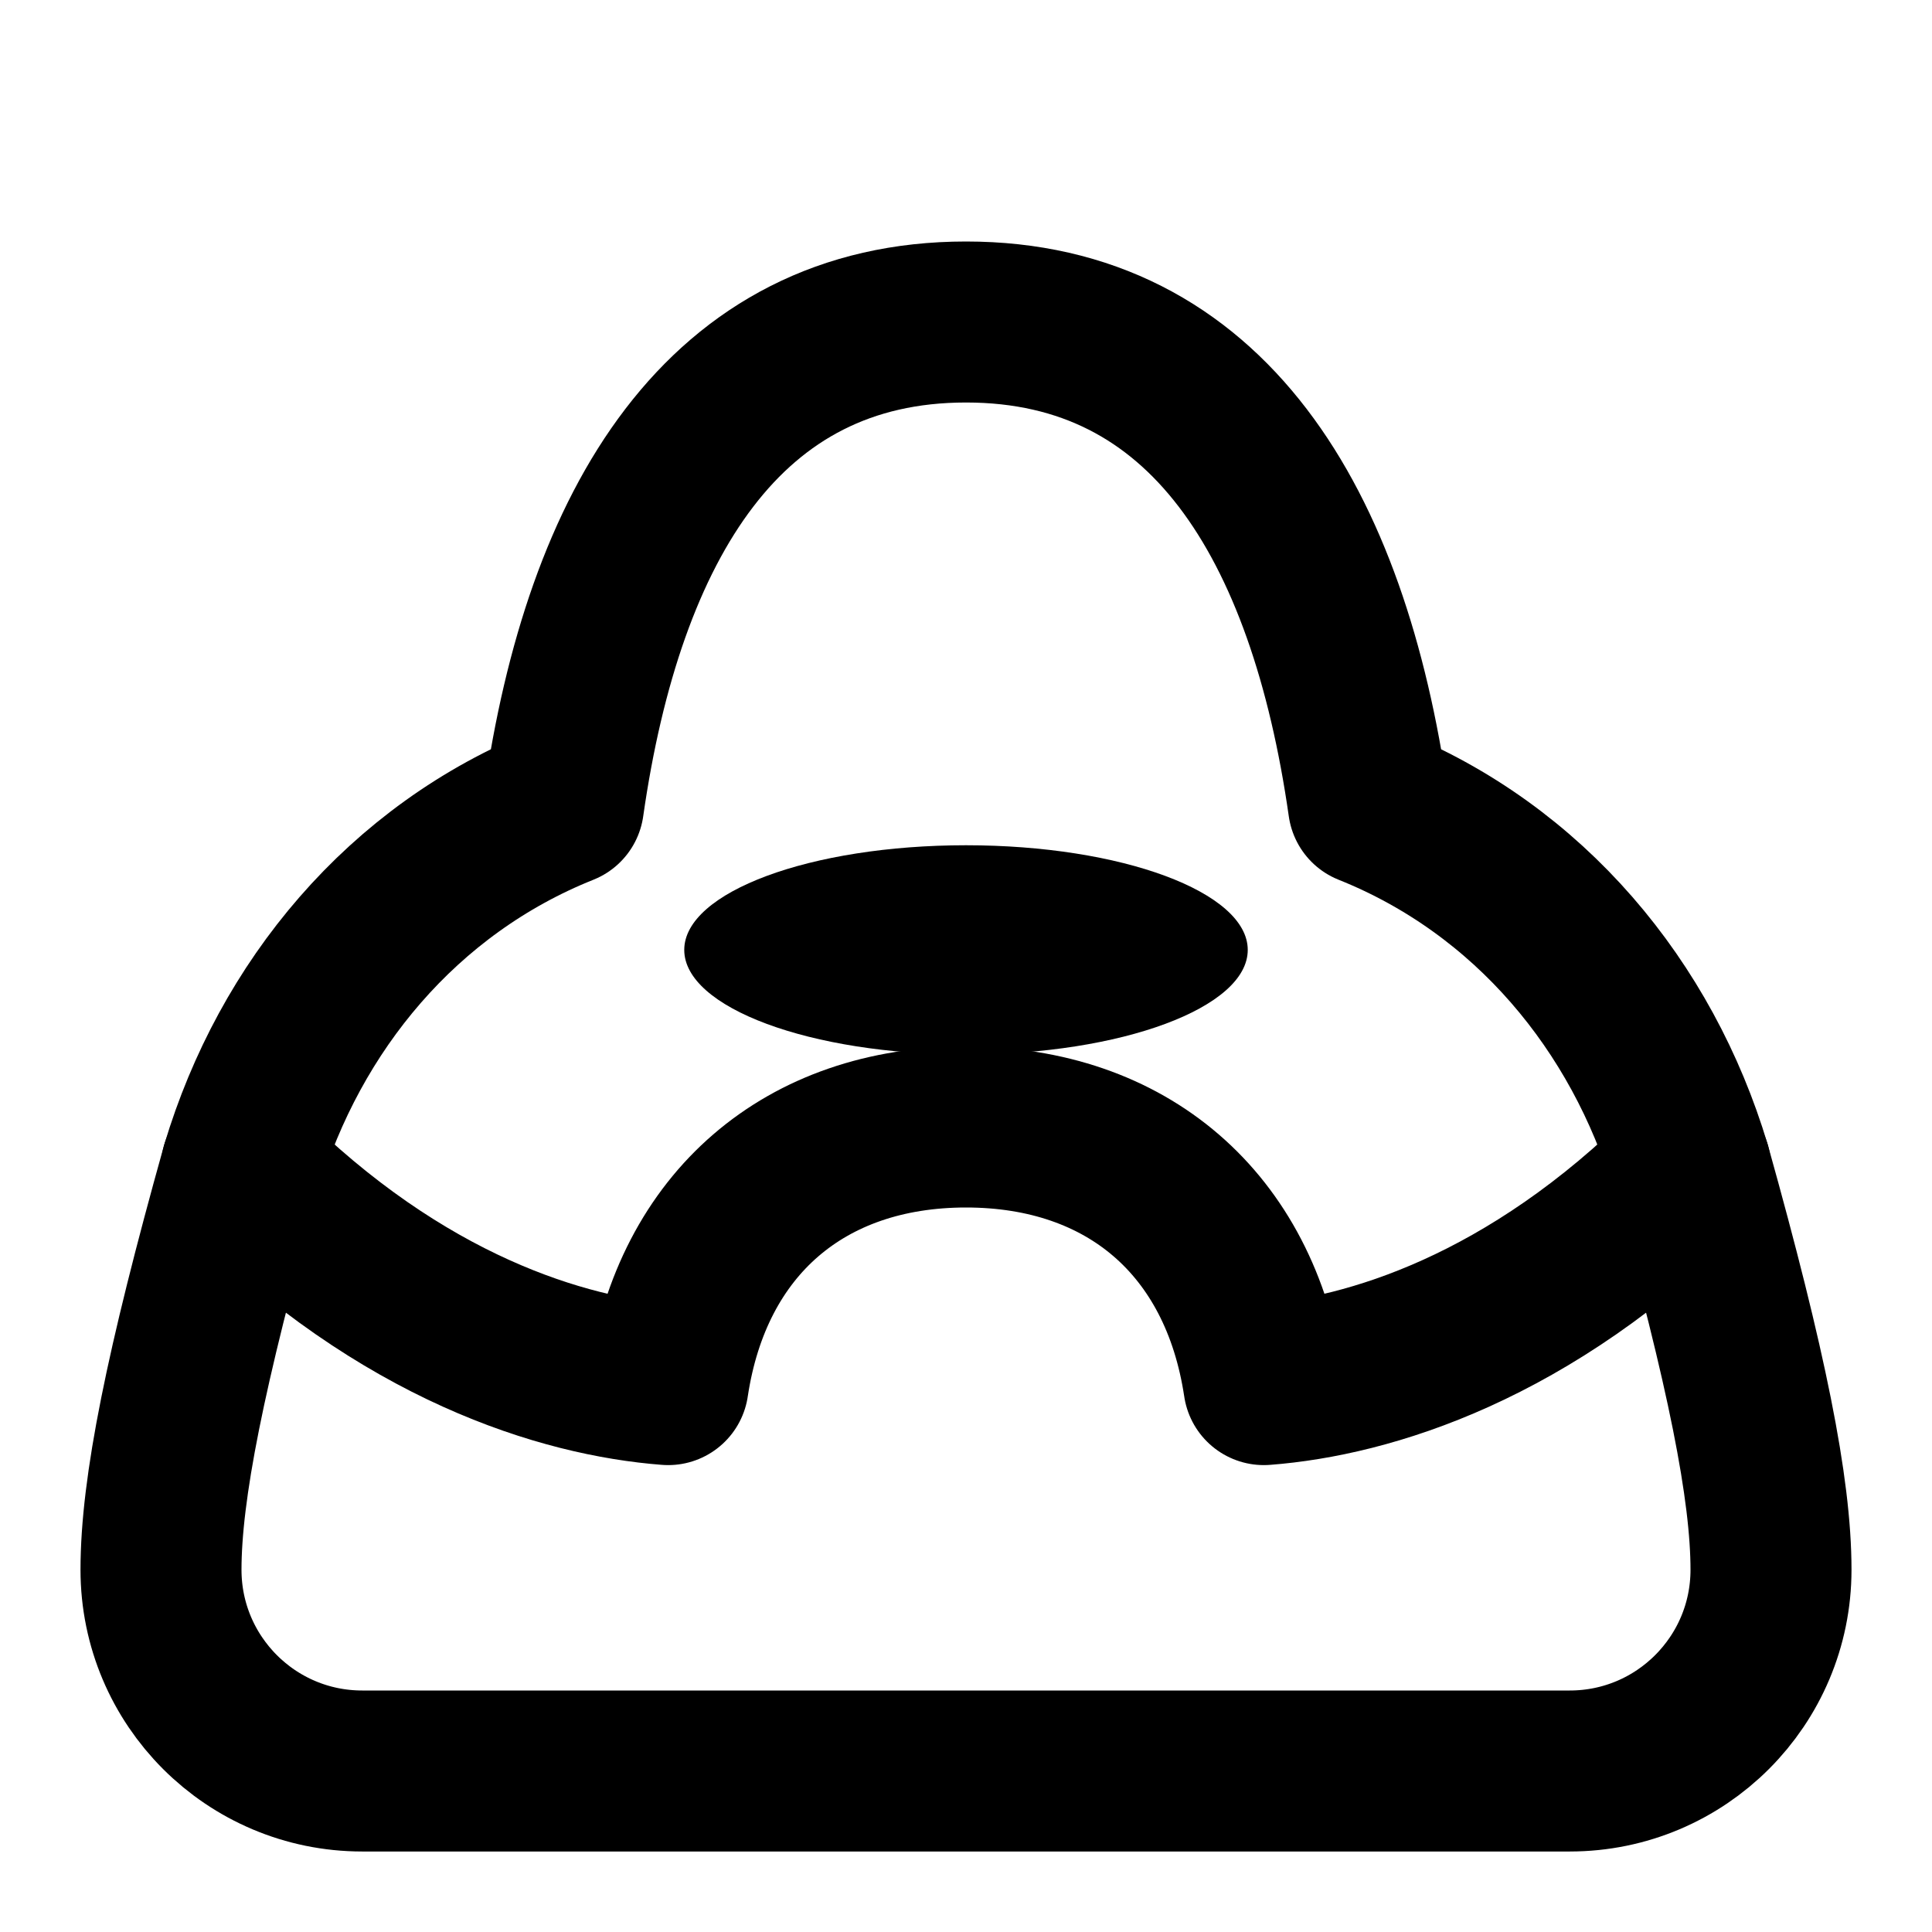
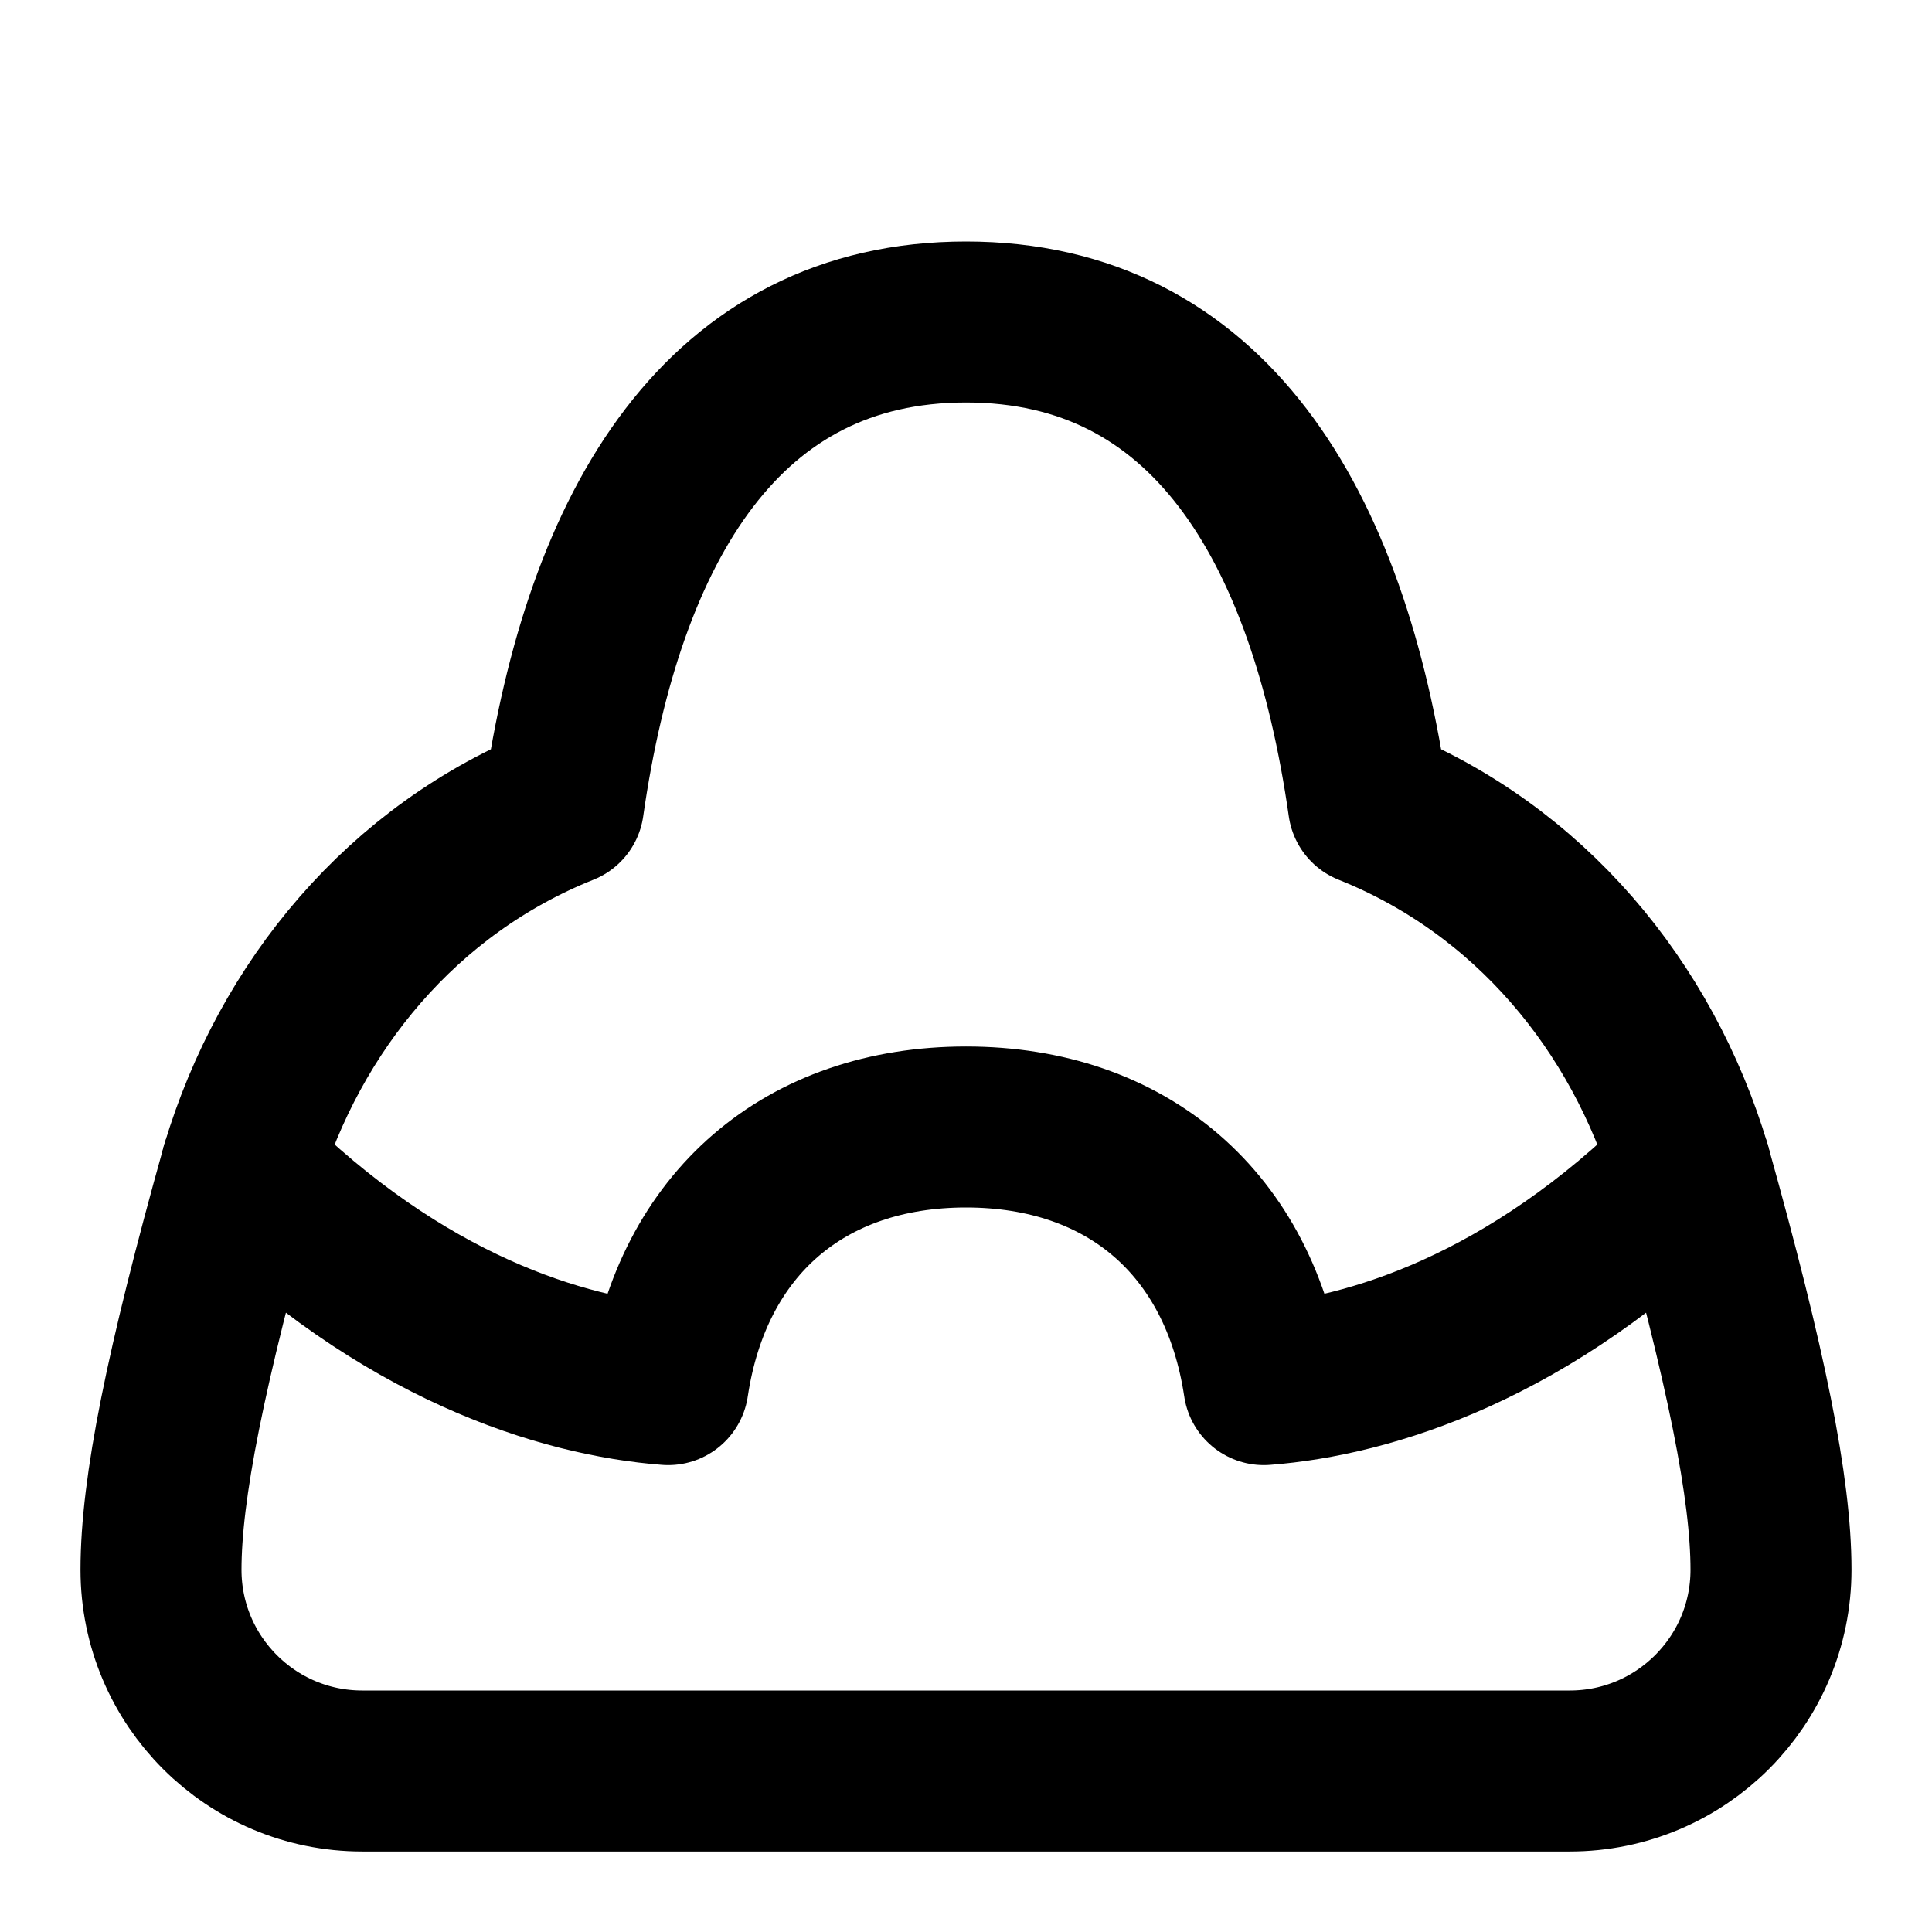
<svg xmlns="http://www.w3.org/2000/svg" viewBox="0 0 24 24" width="24" height="24">
  <path d="M12 4C9 4 7.5 6.5 7 10C5 10.8 3.6 12.5 3 14.5C2.3 17 2 18.5 2 19.5A2.5 2.5 0 0 0 4.5 22H19.5A2.5 2.5 0 0 0 22 19.5C22 18.5 21.7 17 21 14.5C20.4 12.5 19 10.8 17 10C16.5 6.5 15 4 12 4Z" fill="none" stroke="#000000" stroke-linecap="round" stroke-linejoin="round" stroke-width="2" />
  <path d="M3 14.5C5 16.5 7 17.1 8.3 17.2C8.6 15.2 10 14 12 14C14 14 15.4 15.2 15.7 17.2C17 17.1 19 16.5 21 14.5" fill="none" stroke="#000000" stroke-linecap="round" stroke-linejoin="round" stroke-width="2" />
-   <path d="M8.5 11.8A3.5 1.3 0 1 0 15.5 11.8A3.5 1.3 0 1 0 8.5 11.8Z" fill="#000000" />
</svg>
